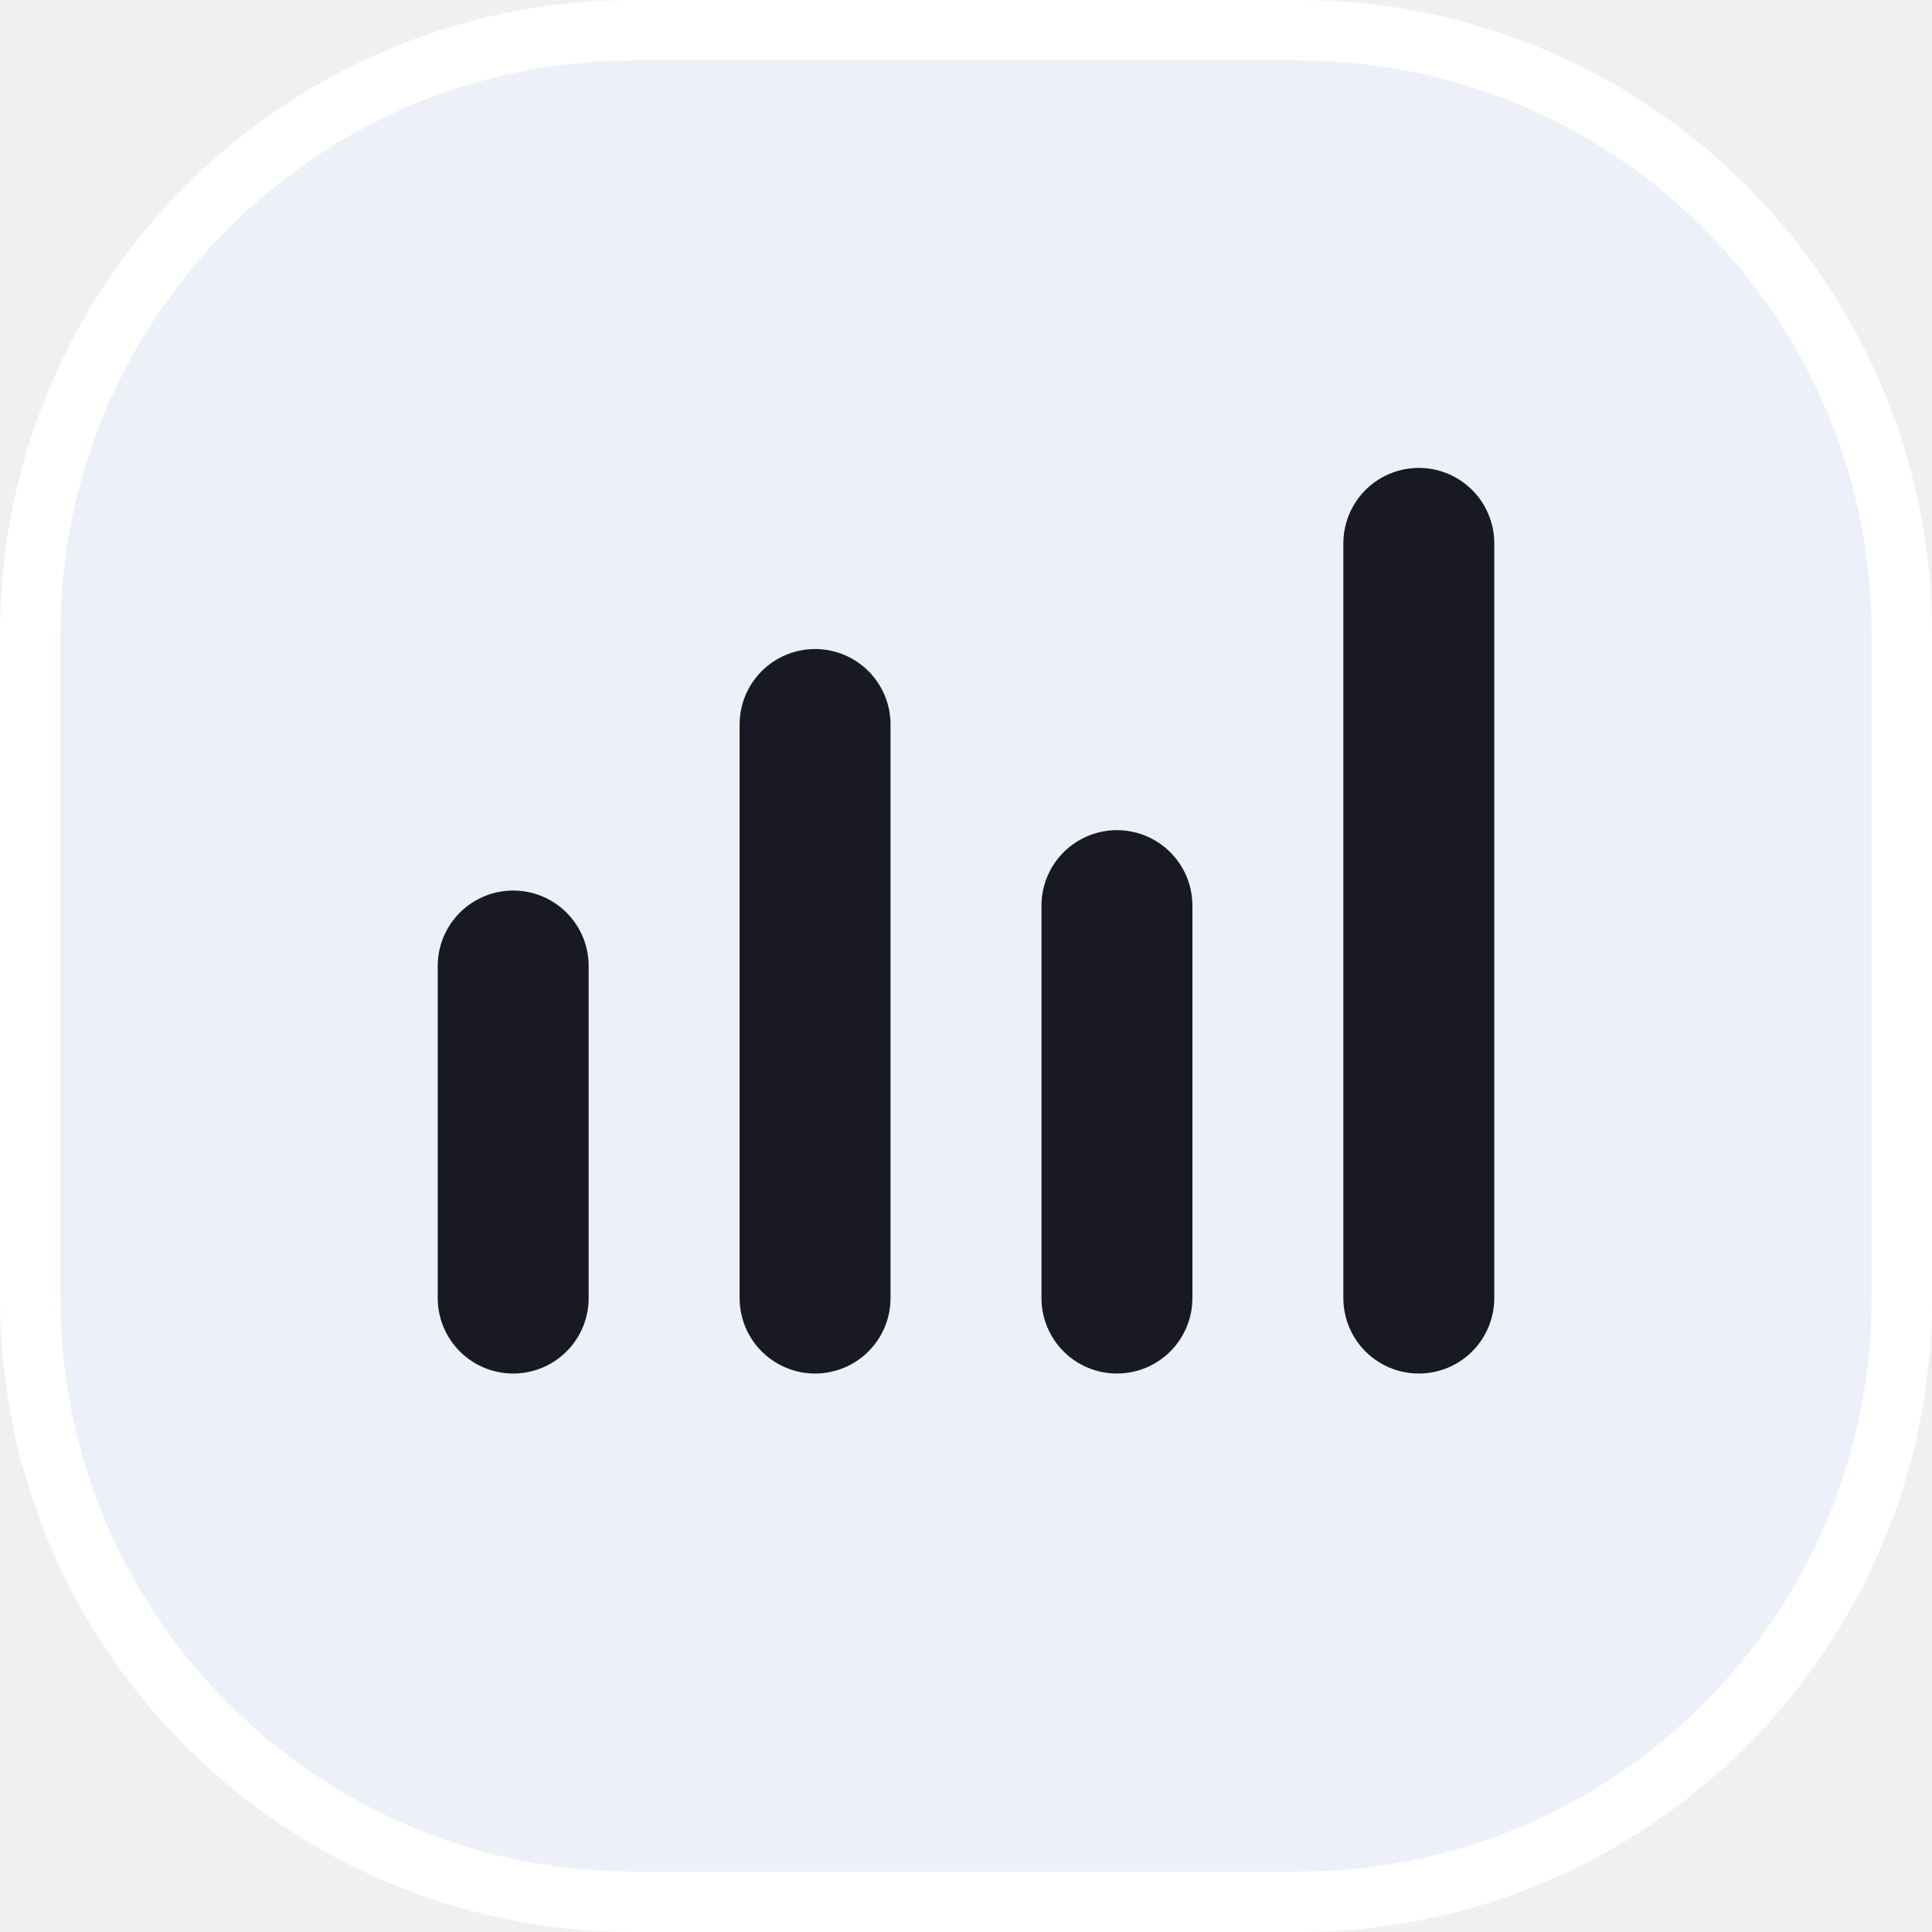
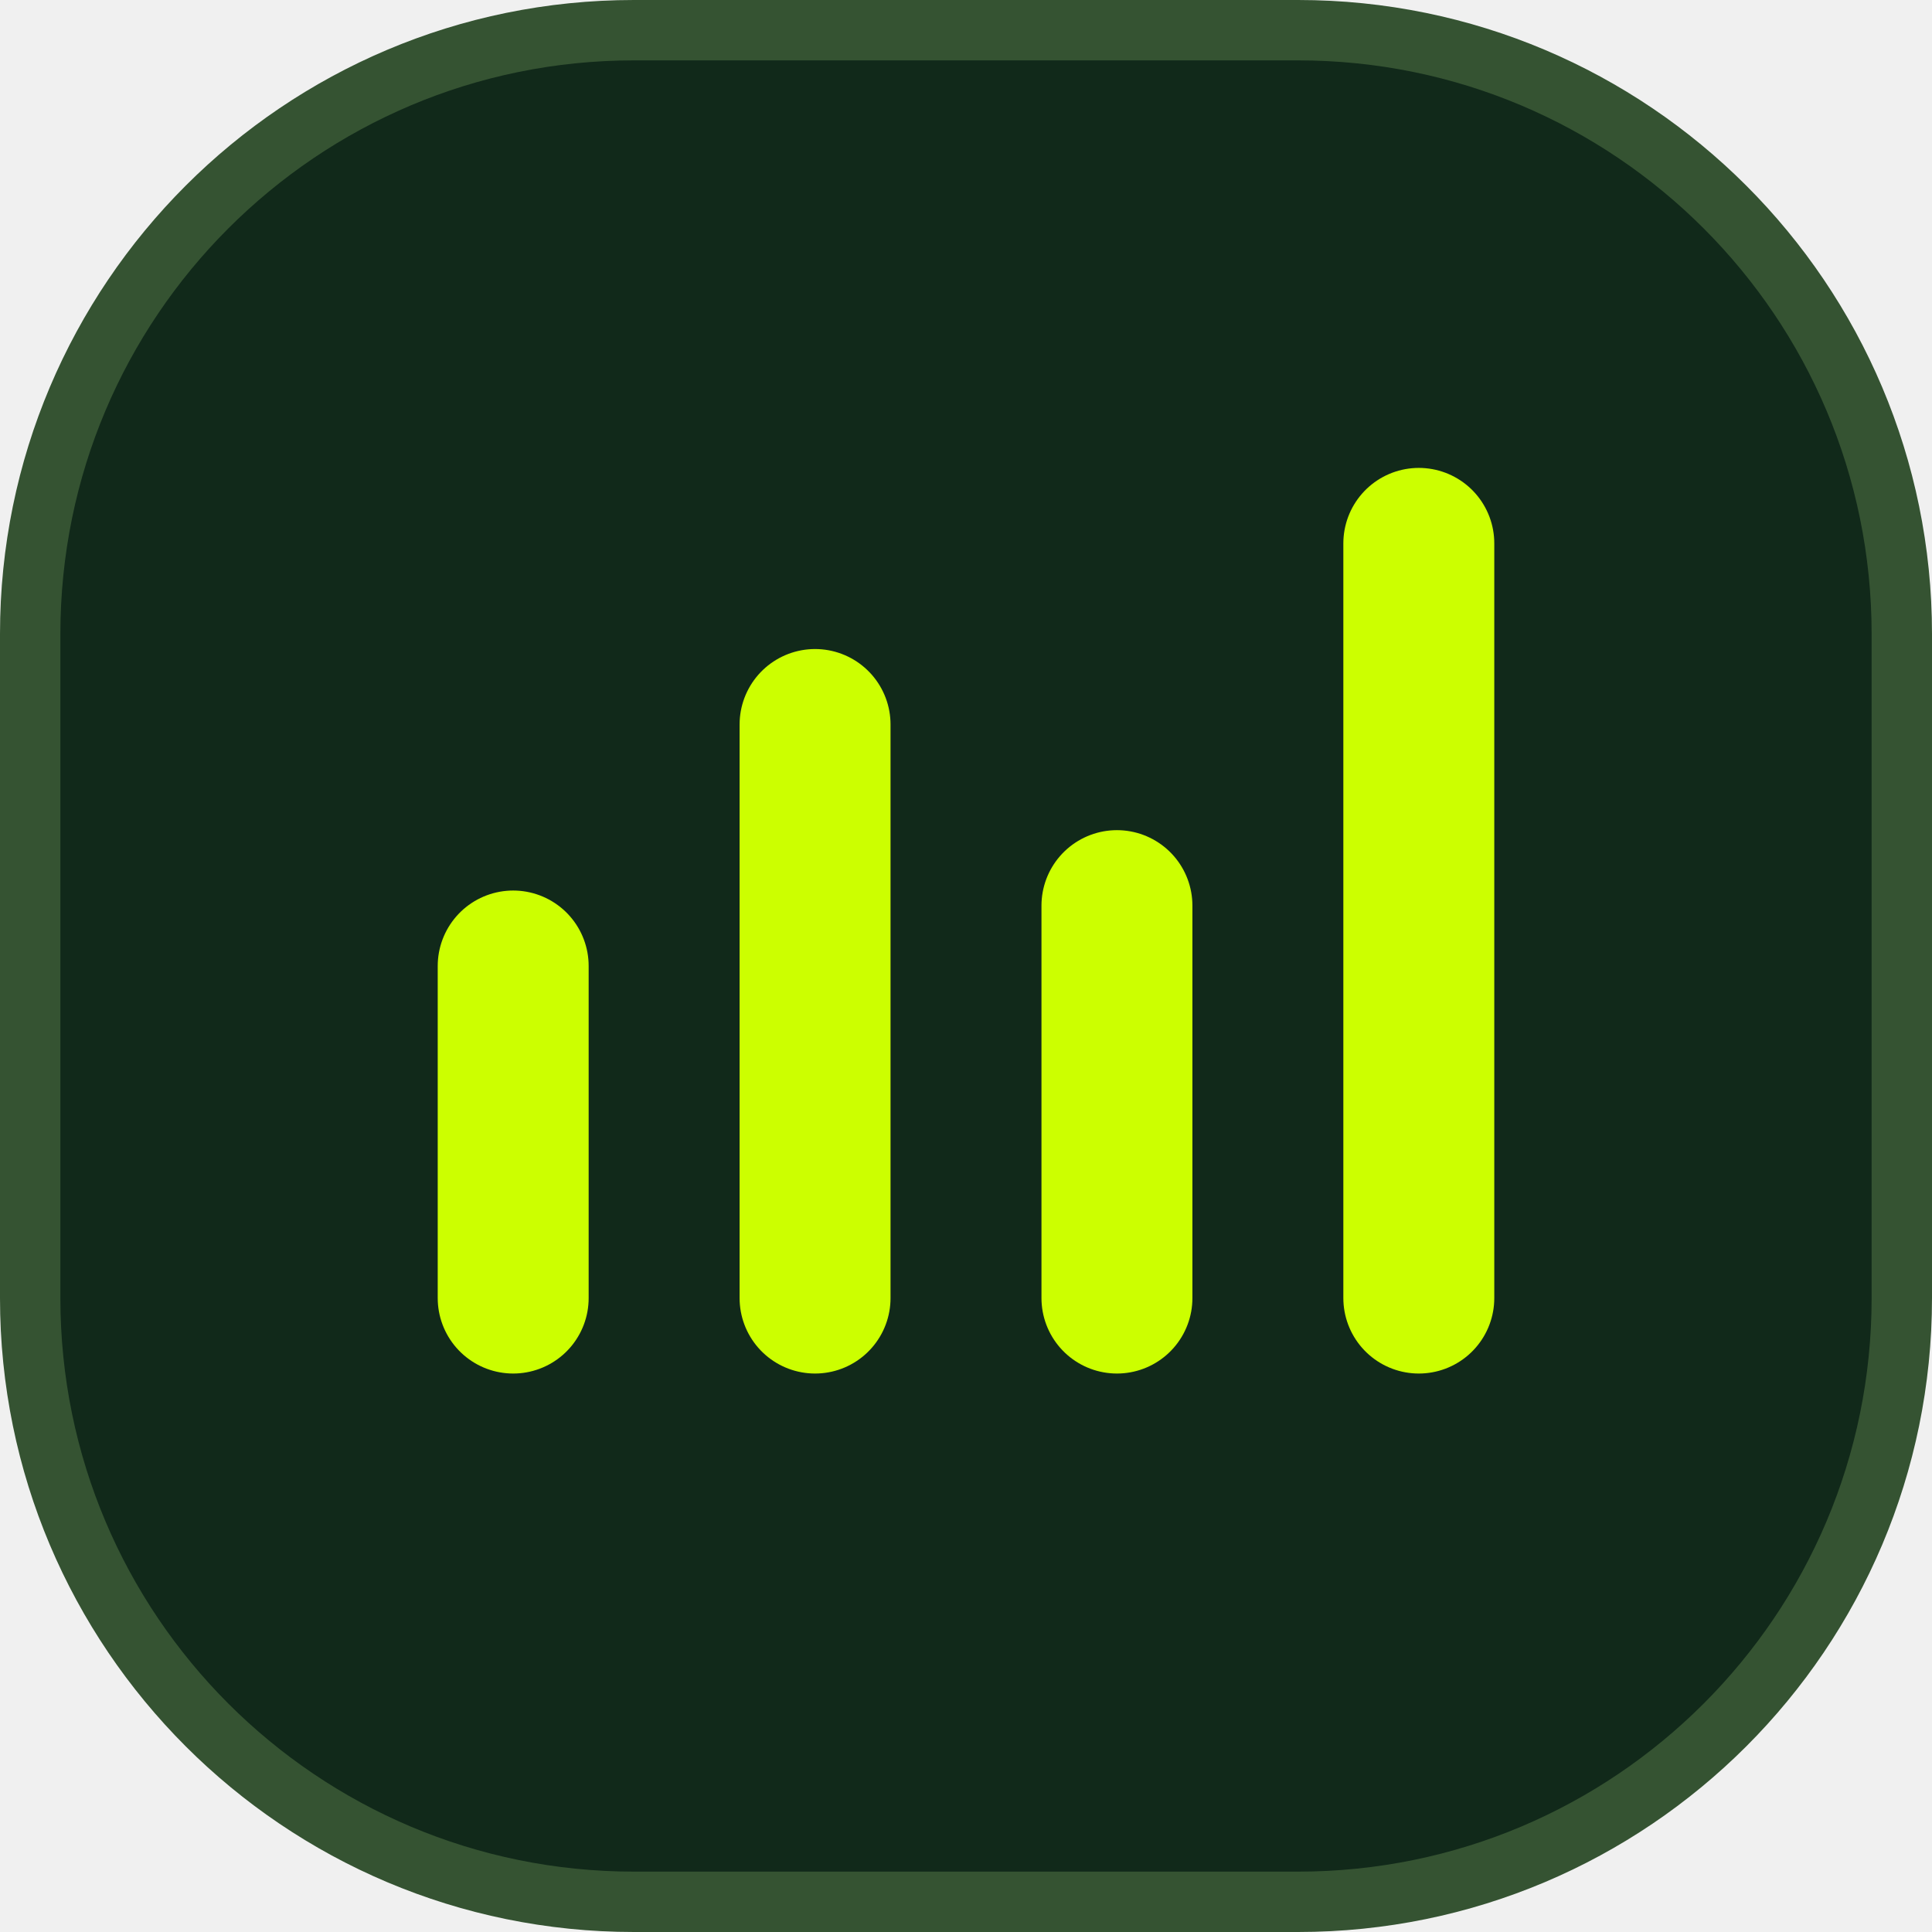
<svg xmlns="http://www.w3.org/2000/svg" viewBox="0 0 64 64">
-   <rect x="1" y="1" width="62" height="62" rx="20" fill="#eef0f9" stroke="#fff" stroke-width="2" />
-   <path d="M17 43V32m10 11V24m10 19V30m10 13V18" fill="none" stroke="#181925" stroke-width="5" stroke-linecap="round" />
+   <rect x="1" y="1" width="62" height="62" rx="20" fill="#11291a" stroke="#355332" stroke-width="2" />
+   <path d="M17 43V32m10 11V24m10 19V30m10 13V18" fill="none" stroke="#ccff00" stroke-width="5" stroke-linecap="round" />
</svg>
